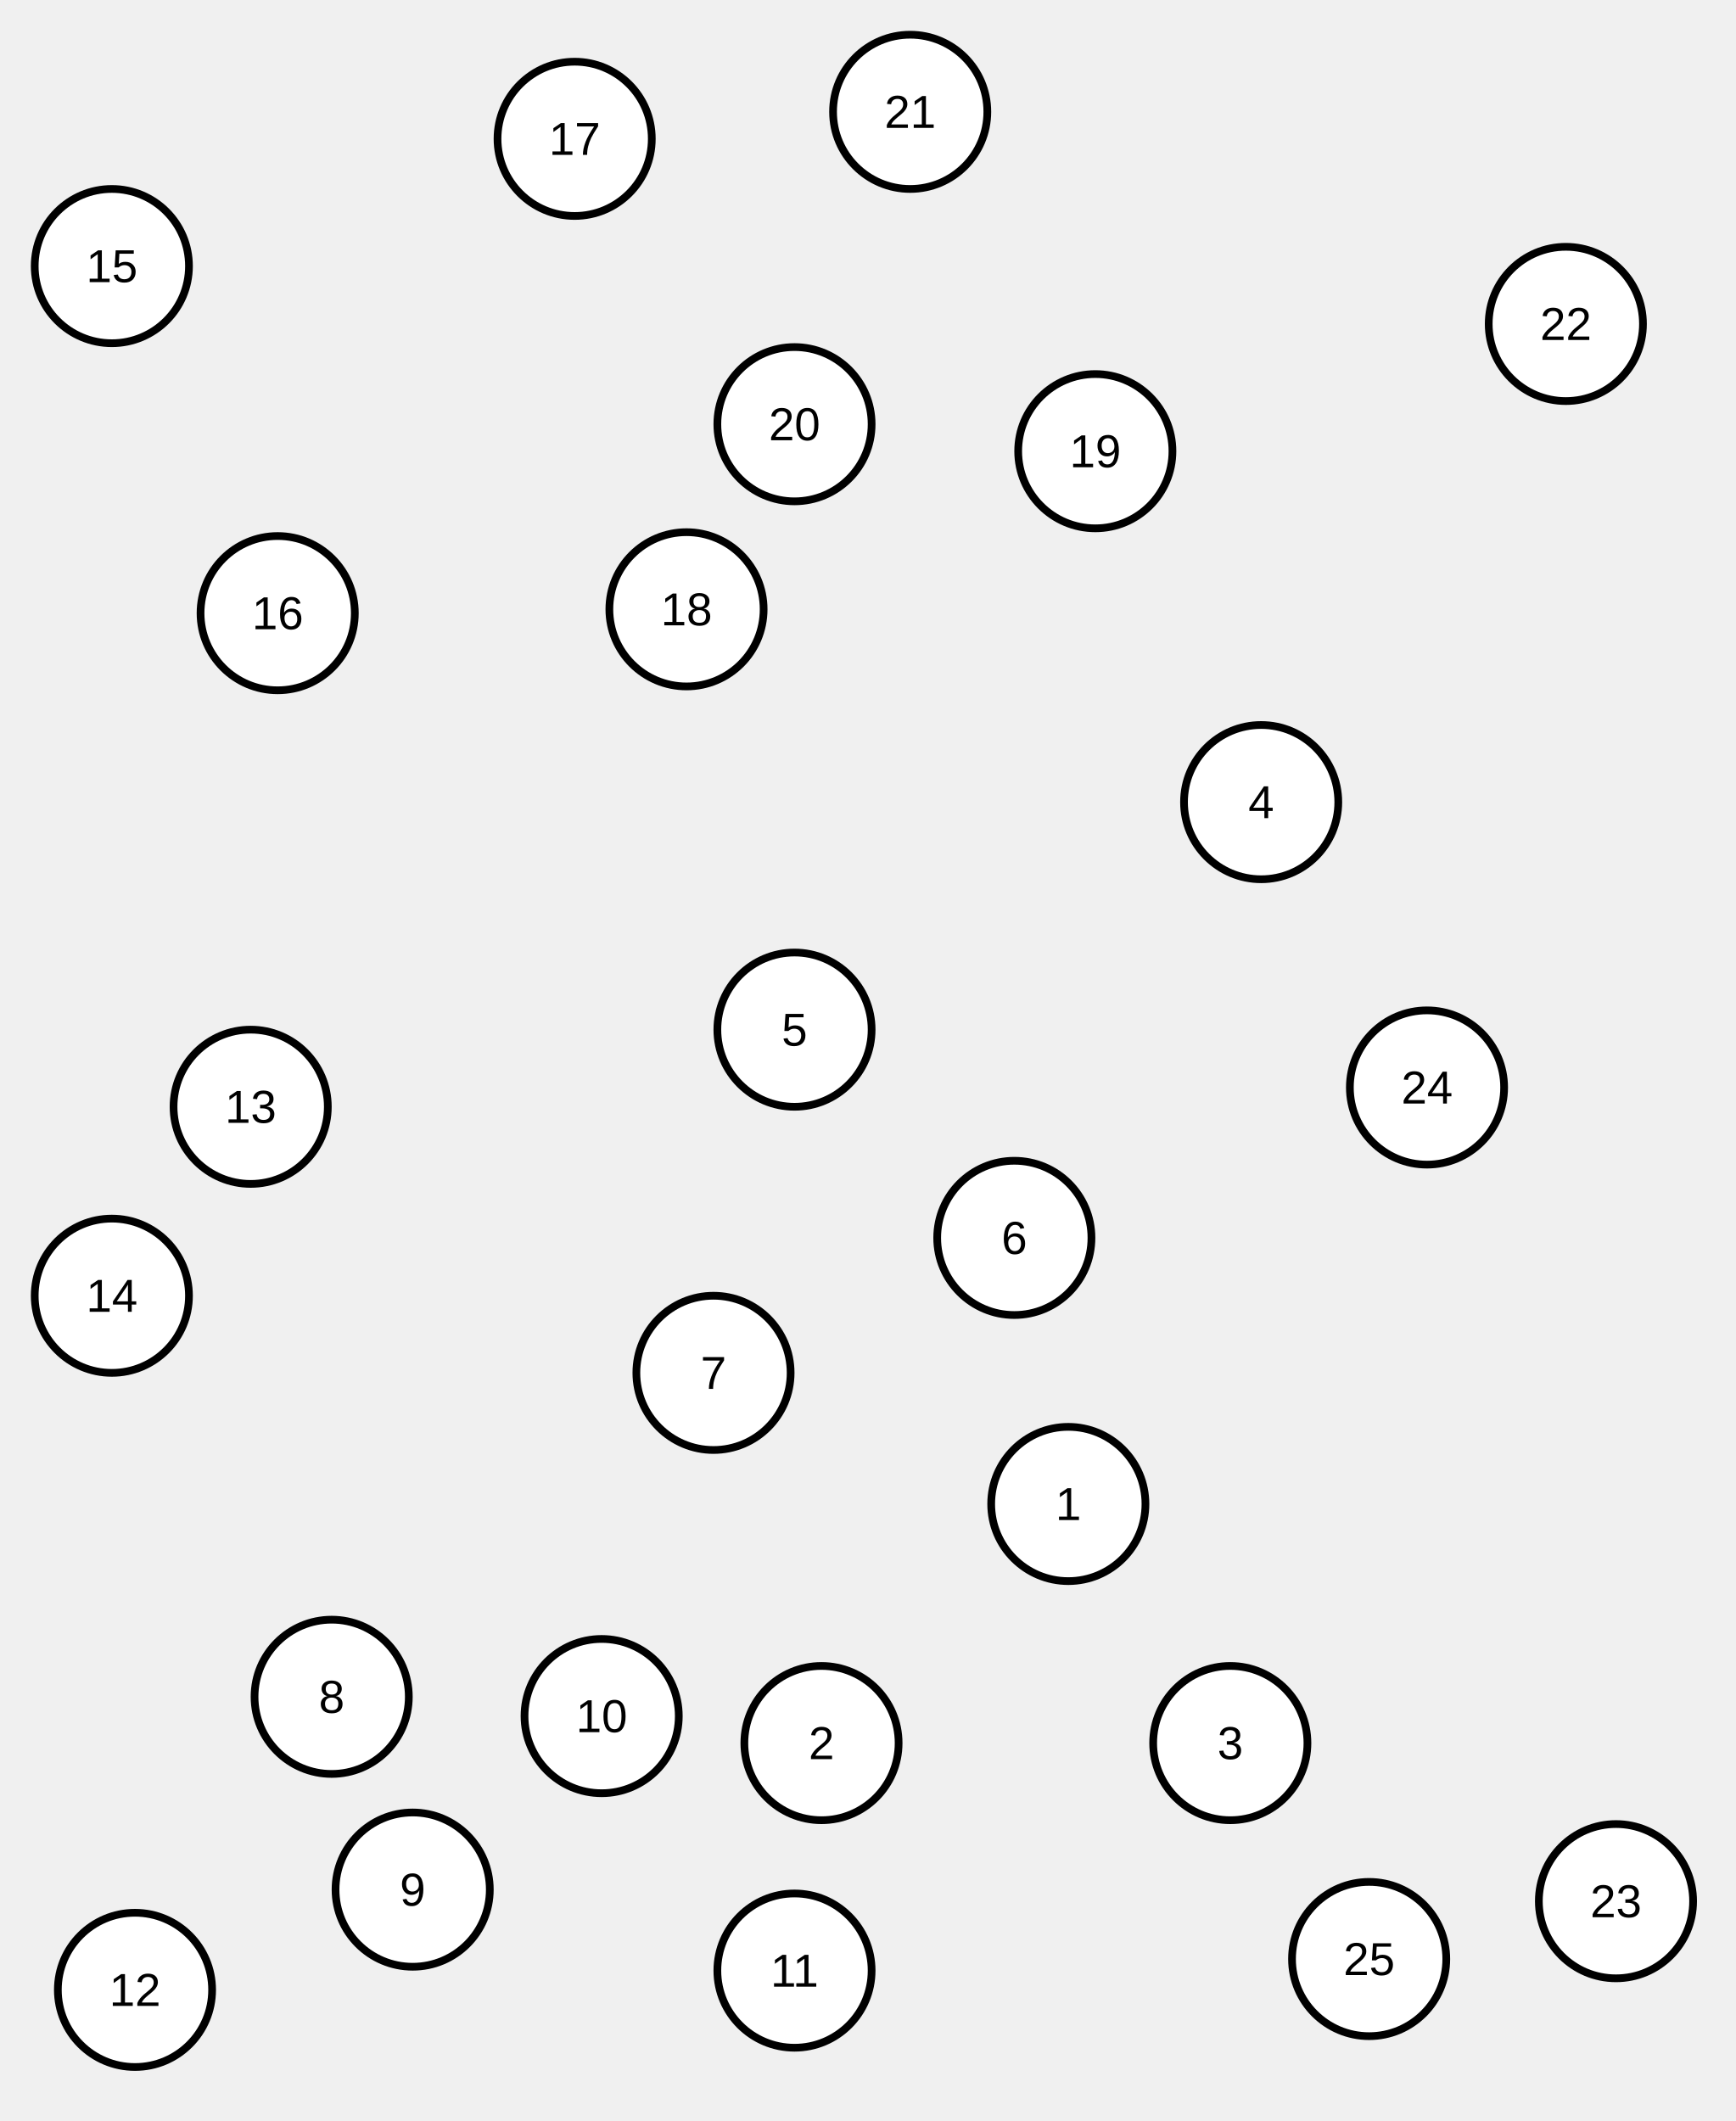
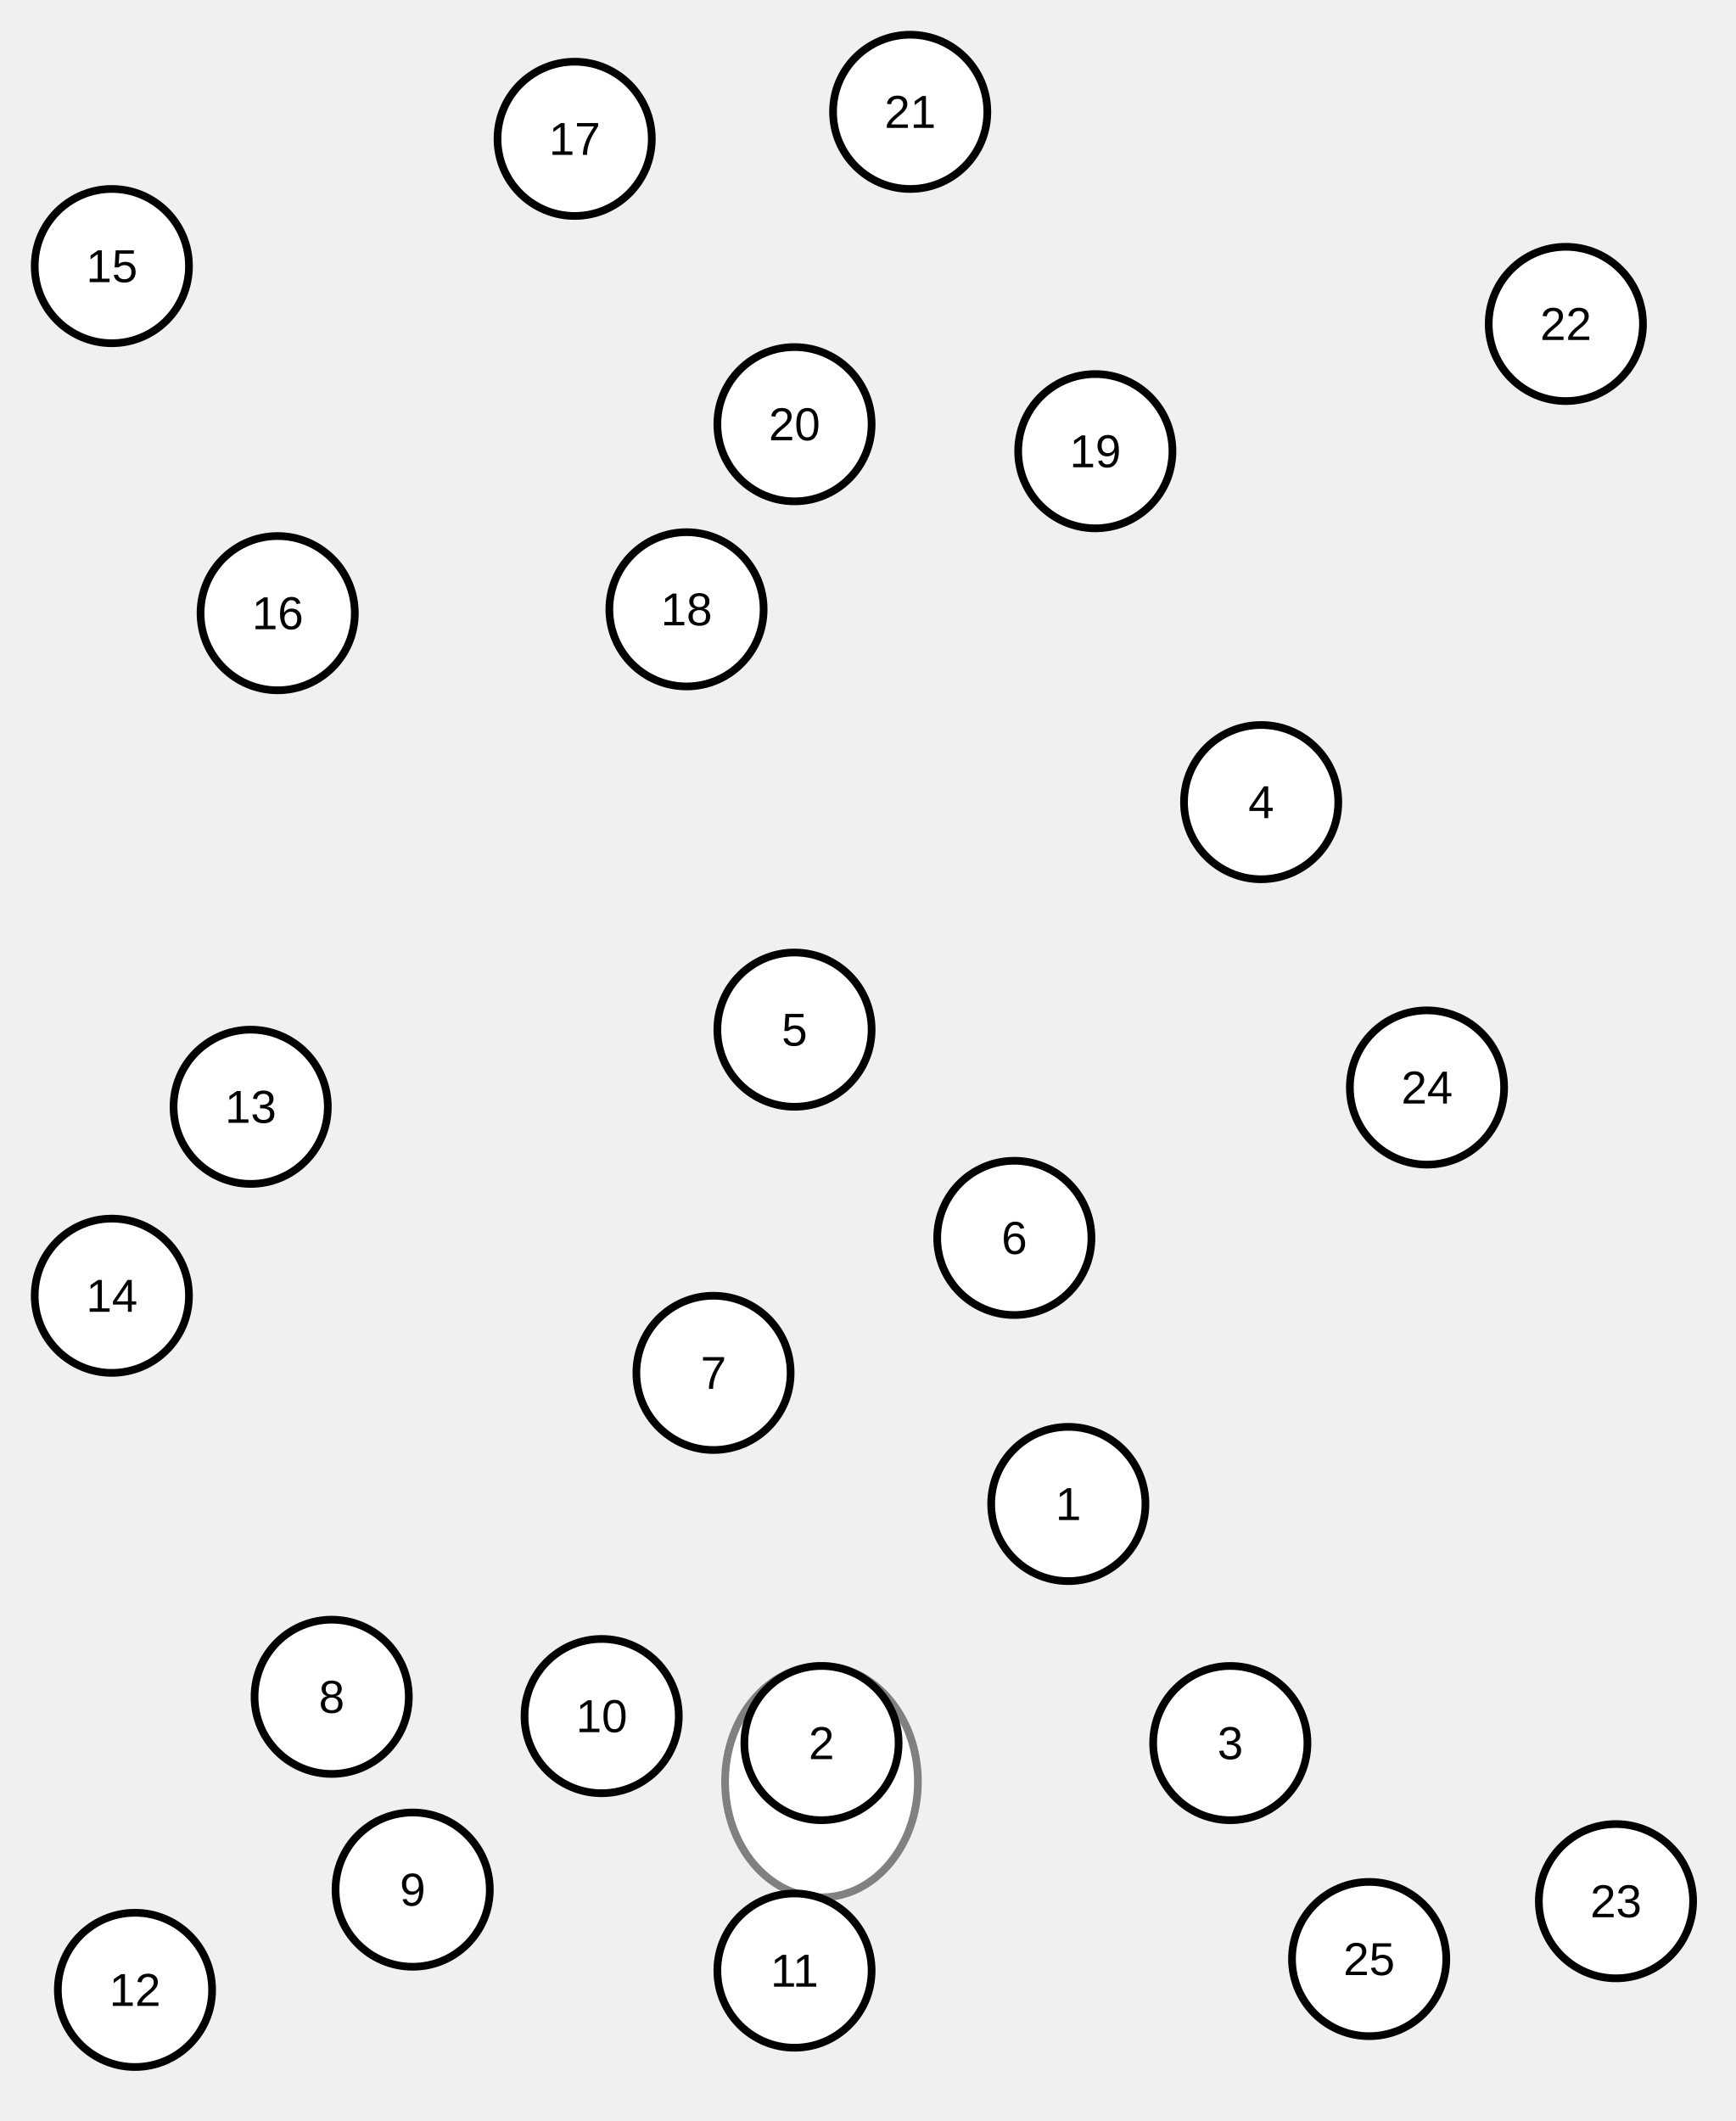
<svg xmlns="http://www.w3.org/2000/svg" version="1.1" width="100%" viewBox="0 0 450 550">
  <defs id="defs3602">
    <style type="text/css" id="style3559">
* {
    -webkit-touch-callout: none;
    -webkit-user-select: none;
    -khtml-user-select: none;
    -moz-user-select: none;
    -ms-user-select: none;
    user-select: none;
    font-family: Verdana, Arial, Helvetica, sans-serif;
}
@media screen and (max-width: 600px) { /* Responsive: Portrait tablets and down */
  text {
      font-size: x-large;
  }
}    
        </style>
  </defs>
  <line id="l1" x1="277" y1="390" x2="213" y2="452" stroke-width="2" stroke="black" display="none" />
  <g id="g1">
    <circle id="c1" cx="277" cy="390" r="20" alt="circle1" stroke-width="2" stroke="black" fill="white" />
    <text x="277" y="390" text-anchor="middle" dominant-baseline="central">1</text>
  </g>
  <line id="l2" x1="213" y1="452" x2="319" y2="452" stroke-width="2" stroke="black" display="none" />
  <g id="g2">
+     <ellipse id="c2" cx="213" cy="462" rx="25" ry="30" alt="circle2" stroke-width="2" stroke="gray" fill="white" />
    <circle id="c2" cx="213" cy="452" r="20" alt="circle2" stroke-width="2" stroke="black" fill="white" />
    <text x="213" y="452" text-anchor="middle" dominant-baseline="central">2</text>
  </g>
  <line id="l3" x1="319" y1="452" x2="327" y2="208" stroke-width="2" stroke="black" display="none" />
  <g id="g3">
    <circle id="c3" cx="319" cy="452" r="20" alt="circle3" stroke-width="2" stroke="black" fill="white" />
    <text x="319" y="452" text-anchor="middle" dominant-baseline="central">3</text>
  </g>
  <line id="l4" x1="327" y1="208" x2="206" y2="267" stroke-width="2" stroke="black" display="none" />
  <g id="g4">
    <circle id="c4" cx="327" cy="208" r="20" alt="circle4" stroke-width="2" stroke="black" fill="white" />
    <text x="327" y="208" text-anchor="middle" dominant-baseline="central">4</text>
  </g>
  <line id="l5" x1="206" y1="267" x2="263" y2="321" stroke-width="2" stroke="black" display="none" />
  <g id="g5">
    <circle id="c5" cx="206" cy="267" r="20" alt="circle5" stroke-width="2" stroke="black" fill="white" />
    <text x="206" y="267" text-anchor="middle" dominant-baseline="central">5</text>
  </g>
  <line id="l6" x1="263" y1="321" x2="185" y2="356" stroke-width="2" stroke="black" display="none" />
  <g id="g6">
    <circle id="c6" cx="263" cy="321" r="20" alt="circle6" stroke-width="2" stroke="black" fill="white" />
    <text x="263" y="321" text-anchor="middle" dominant-baseline="central">6</text>
  </g>
  <line id="l7" x1="185" y1="356" x2="86" y2="440" stroke-width="2" stroke="black" display="none" />
  <g id="g7">
    <circle id="c7" cx="185" cy="356" r="20" alt="circle7" stroke-width="2" stroke="black" fill="white" />
    <text x="185" y="356" text-anchor="middle" dominant-baseline="central">7</text>
  </g>
  <line id="l8" x1="86" y1="440" x2="107" y2="490" stroke-width="2" stroke="black" display="none" />
  <g id="g8">
    <circle id="c8" cx="86" cy="440" r="20" alt="circle8" stroke-width="2" stroke="black" fill="white" />
    <text x="86" y="440" text-anchor="middle" dominant-baseline="central">8</text>
  </g>
  <line id="l9" x1="107" y1="490" x2="156" y2="445" stroke-width="2" stroke="black" display="none" />
  <g id="g9">
    <circle id="c9" cx="107" cy="490" r="20" alt="circle9" stroke-width="2" stroke="black" fill="white" />
    <text x="107" y="490" text-anchor="middle" dominant-baseline="central">9</text>
  </g>
  <line id="l10" x1="156" y1="445" x2="206" y2="511" stroke-width="2" stroke="black" display="none" />
  <g id="g10">
    <circle id="c10" cx="156" cy="445" r="20" alt="circle10" stroke-width="2" stroke="black" fill="white" />
    <text x="156" y="445" text-anchor="middle" dominant-baseline="central">10</text>
  </g>
  <line id="l11" x1="206" y1="511" x2="35" y2="516" stroke-width="2" stroke="black" display="none" />
  <g id="g11">
    <circle id="c11" cx="206" cy="511" r="20" alt="circle11" stroke-width="2" stroke="black" fill="white" />
    <text x="206" y="511" text-anchor="middle" dominant-baseline="central">11</text>
  </g>
  <line id="l12" x1="35" y1="516" x2="65" y2="287" stroke-width="2" stroke="black" display="none" />
  <g id="g12">
    <circle id="c12" cx="35" cy="516" r="20" alt="circle12" stroke-width="2" stroke="black" fill="white" />
    <text x="35" y="516" text-anchor="middle" dominant-baseline="central">12</text>
  </g>
  <line id="l13" x1="65" y1="287" x2="29" y2="336" stroke-width="2" stroke="black" display="none" />
  <g id="g13">
    <circle id="c13" cx="65" cy="287" r="20" alt="circle13" stroke-width="2" stroke="black" fill="white" />
    <text x="65" y="287" text-anchor="middle" dominant-baseline="central">13</text>
  </g>
  <line id="l14" x1="29" y1="336" x2="29" y2="69" stroke-width="2" stroke="black" display="none" />
  <g id="g14">
    <circle id="c14" cx="29" cy="336" r="20" alt="circle14" stroke-width="2" stroke="black" fill="white" />
    <text x="29" y="336" text-anchor="middle" dominant-baseline="central">14</text>
  </g>
  <line id="l15" x1="29" y1="69" x2="72" y2="159" stroke-width="2" stroke="black" display="none" />
  <g id="g15">
    <circle id="c15" cx="29" cy="69" r="20" alt="circle15" stroke-width="2" stroke="black" fill="white" />
    <text x="29" y="69" text-anchor="middle" dominant-baseline="central">15</text>
  </g>
  <line id="l16" x1="72" y1="159" x2="149" y2="36" stroke-width="2" stroke="black" display="none" />
  <g id="g16">
    <circle id="c16" cx="72" cy="159" r="20" alt="circle16" stroke-width="2" stroke="black" fill="white" />
    <text x="72" y="159" text-anchor="middle" dominant-baseline="central">16</text>
  </g>
  <line id="l17" x1="149" y1="36" x2="178" y2="158" stroke-width="2" stroke="black" display="none" />
  <g id="g17">
    <circle id="c17" cx="149" cy="36" r="20" alt="circle17" stroke-width="2" stroke="black" fill="white" />
    <text x="149" y="36" text-anchor="middle" dominant-baseline="central">17</text>
  </g>
  <line id="l18" x1="178" y1="158" x2="284" y2="117" stroke-width="2" stroke="black" display="none" />
  <g id="g18">
    <circle id="c18" cx="178" cy="158" r="20" alt="circle18" stroke-width="2" stroke="black" fill="white" />
    <text x="178" y="158" text-anchor="middle" dominant-baseline="central">18</text>
  </g>
  <line id="l19" x1="284" y1="117" x2="206" y2="110" stroke-width="2" stroke="black" display="none" />
  <g id="g19">
    <circle id="c19" cx="284" cy="117" r="20" alt="circle19" stroke-width="2" stroke="black" fill="white" />
    <text x="284" y="117" text-anchor="middle" dominant-baseline="central">19</text>
  </g>
  <line id="l20" x1="206" y1="110" x2="236" y2="29" stroke-width="2" stroke="black" display="none" />
  <g id="g20">
    <circle id="c20" cx="206" cy="110" r="20" alt="circle20" stroke-width="2" stroke="black" fill="white" />
    <text x="206" y="110" text-anchor="middle" dominant-baseline="central">20</text>
  </g>
  <line id="l21" x1="236" y1="29" x2="406" y2="84" stroke-width="2" stroke="black" display="none" />
  <g id="g21">
    <circle id="c21" cx="236" cy="29" r="20" alt="circle21" stroke-width="2" stroke="black" fill="white" />
    <text x="236" y="29" text-anchor="middle" dominant-baseline="central">21</text>
  </g>
  <line id="l22" x1="406" y1="84" x2="419" y2="493" stroke-width="2" stroke="black" display="none" />
  <g id="g22">
    <circle id="c22" cx="406" cy="84" r="20" alt="circle22" stroke-width="2" stroke="black" fill="white" />
    <text x="406" y="84" text-anchor="middle" dominant-baseline="central">22</text>
  </g>
  <line id="l23" x1="419" y1="493" x2="370" y2="282" stroke-width="2" stroke="black" display="none" />
  <g id="g23">
    <circle id="c23" cx="419" cy="493" r="20" alt="circle23" stroke-width="2" stroke="black" fill="white" />
    <text x="419" y="493" text-anchor="middle" dominant-baseline="central">23</text>
  </g>
  <line id="l24" x1="370" y1="282" x2="355" y2="508" stroke-width="2" stroke="black" display="none" />
  <g id="g24">
    <circle id="c24" cx="370" cy="282" r="20" alt="circle24" stroke-width="2" stroke="black" fill="white" />
    <text x="370" y="282" text-anchor="middle" dominant-baseline="central">24</text>
  </g>
  <g id="g25">
    <circle id="c25" cx="355" cy="508" r="20" alt="circle25" stroke-width="2" stroke="black" fill="white" />
    <text x="355" y="508" text-anchor="middle" dominant-baseline="central">25</text>
  </g>
</svg>
